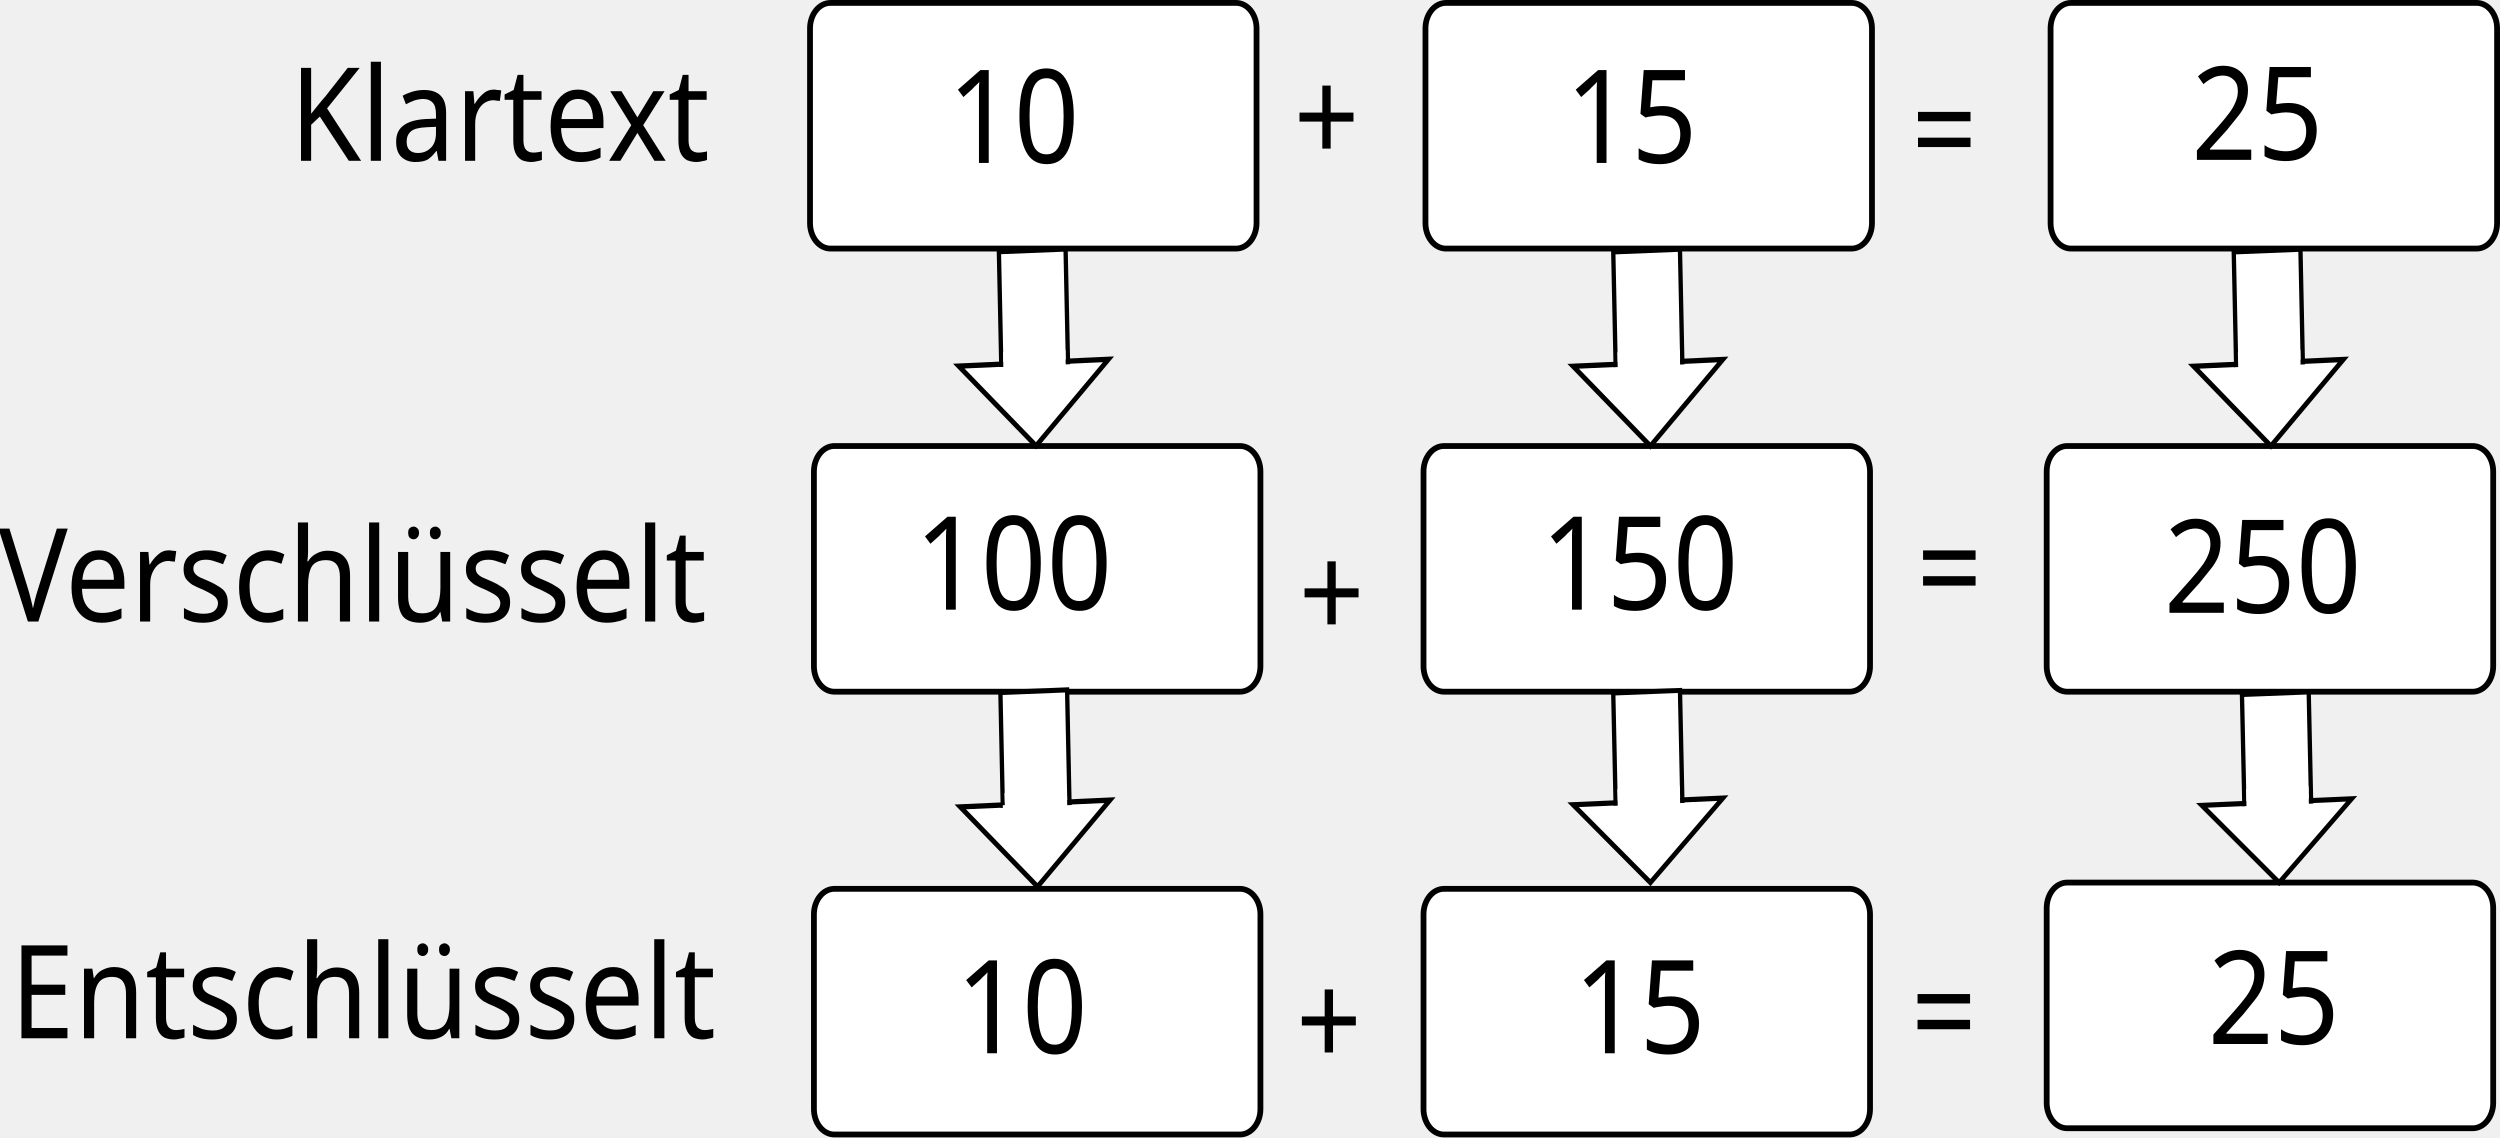
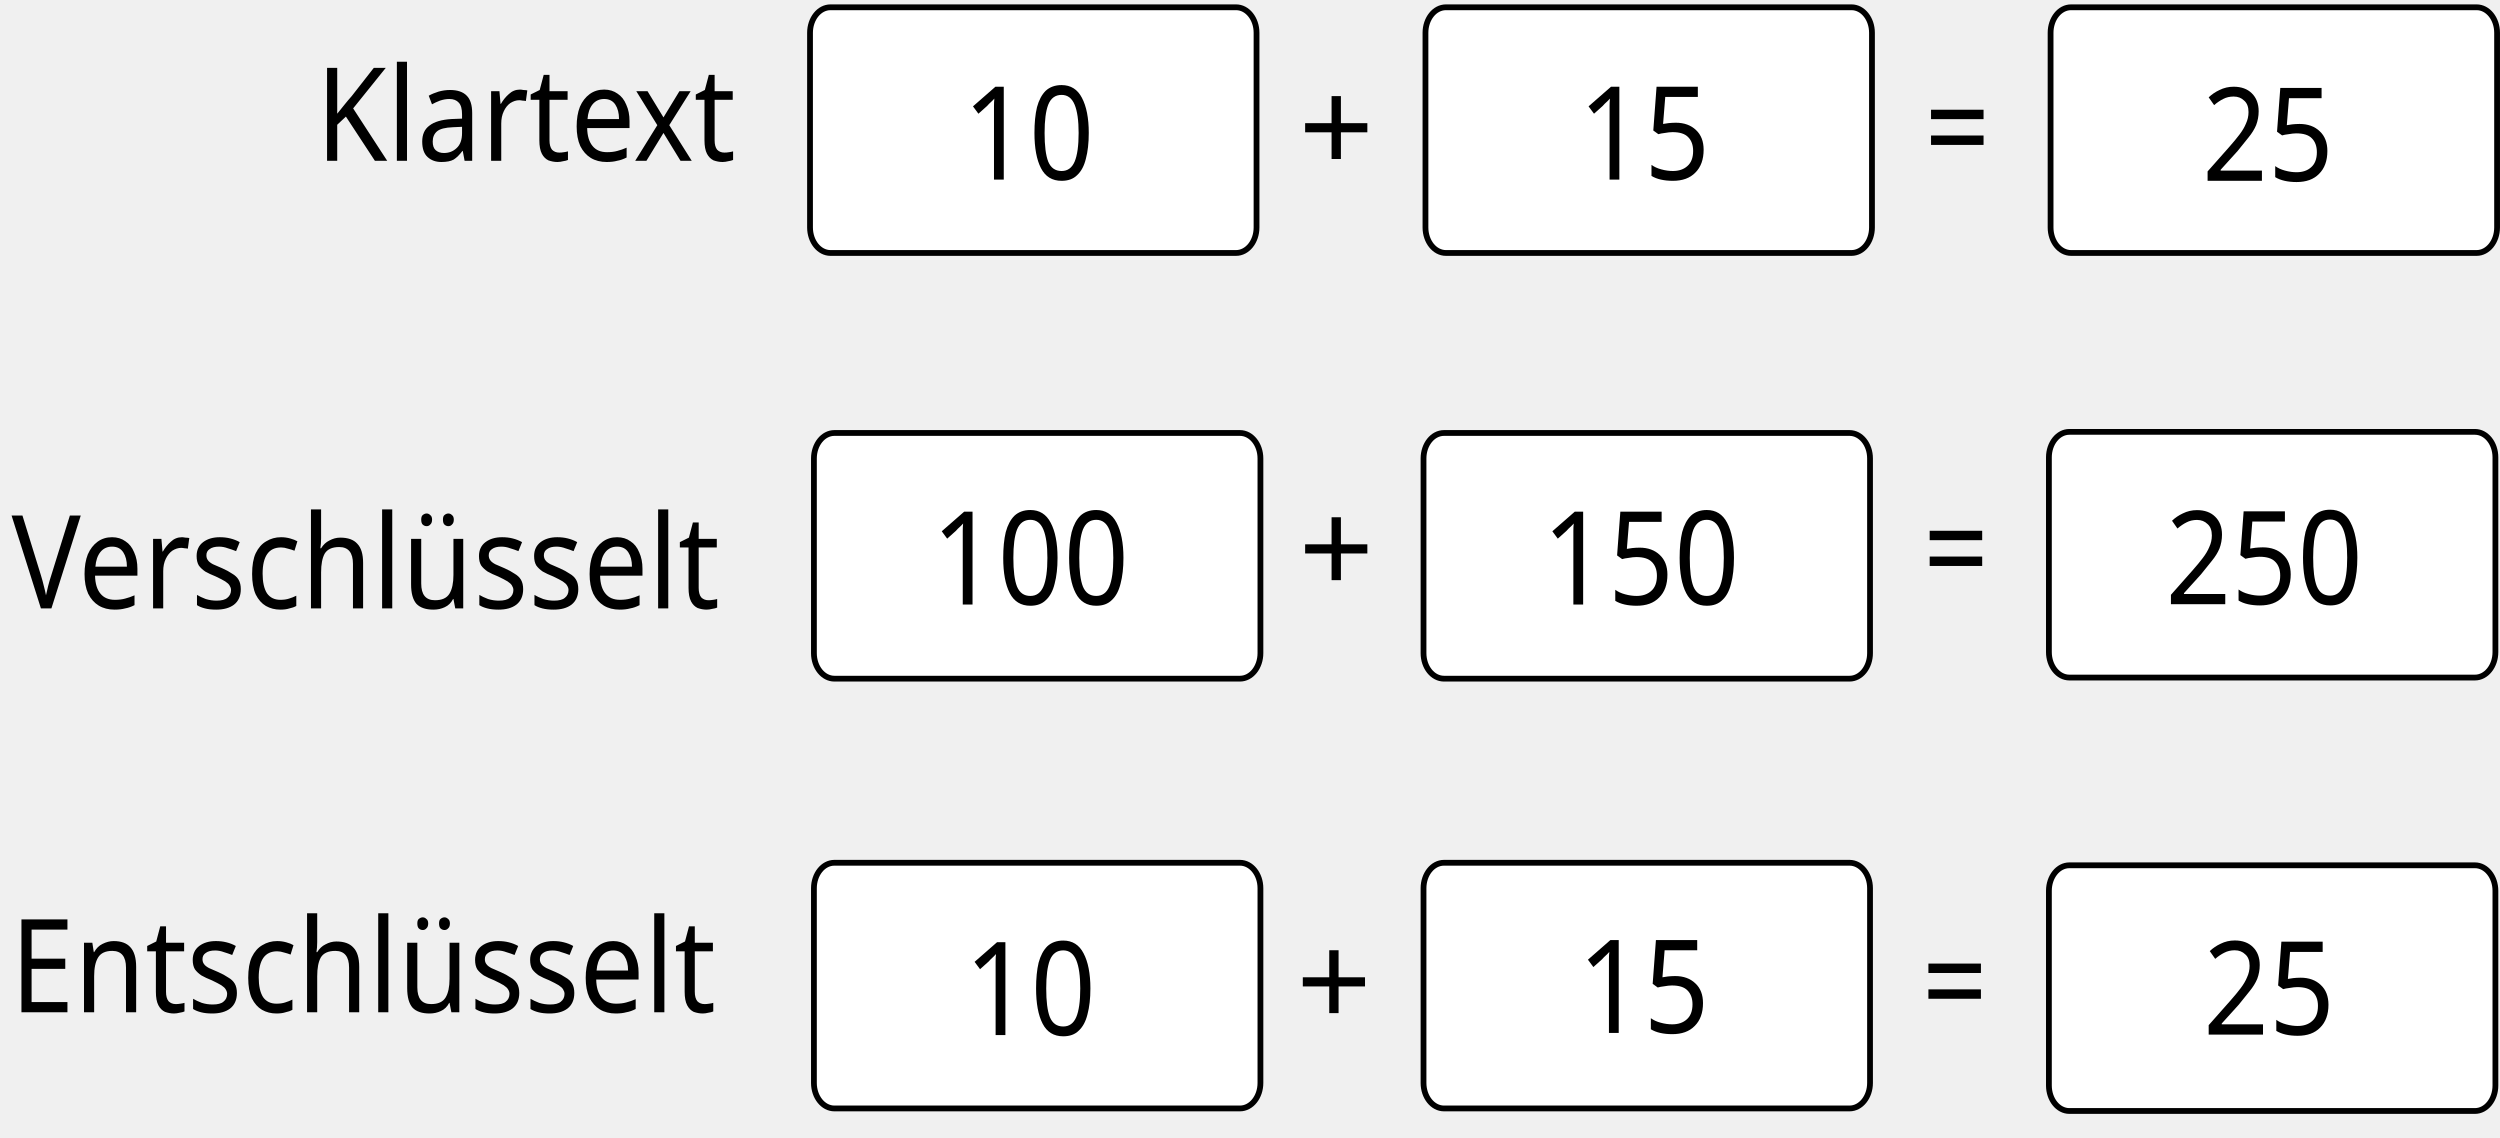
<svg xmlns="http://www.w3.org/2000/svg" width="101.481mm" height="46.171mm" viewBox="0 0 101.481 46.171" version="1.1" id="svg5">
  <defs id="defs2" />
  <g id="layer1" transform="translate(-6.497158,-9.597346)">
-     <rect style="fill:#ffffff;stroke:#000000;stroke-width:0.235;stroke-miterlimit:4;stroke-dasharray:none;stroke-opacity:1" id="rect846" width="18.125" height="9.973" x="39.378" y="9.715" rx="0.83" ry="1.035" />
-     <rect style="fill:#ffffff;stroke:#000000;stroke-width:0.235;stroke-miterlimit:4;stroke-dasharray:none;stroke-opacity:1" id="rect846-4" width="18.125" height="9.973" x="64.36" y="9.715" rx="0.83" ry="1.035" />
-     <rect style="fill:#ffffff;stroke:#000000;stroke-width:0.235;stroke-miterlimit:4;stroke-dasharray:none;stroke-opacity:1" id="rect846-4-0" width="18.125" height="9.973" x="89.735" y="9.715" rx="0.83" ry="1.035" />
-     <rect style="fill:#ffffff;stroke:#000000;stroke-width:0.235;stroke-miterlimit:4;stroke-dasharray:none;stroke-opacity:1" id="rect846-4-0-2" width="18.125" height="9.973" x="39.536" y="27.702" rx="0.83" ry="1.035" />
-     <rect style="fill:#ffffff;stroke:#000000;stroke-width:0.235;stroke-miterlimit:4;stroke-dasharray:none;stroke-opacity:1" id="rect846-4-0-2-2" width="18.125" height="9.973" x="64.281" y="27.702" rx="0.83" ry="1.035" />
-     <rect style="fill:#ffffff;stroke:#000000;stroke-width:0.235;stroke-miterlimit:4;stroke-dasharray:none;stroke-opacity:1" id="rect846-4-0-2-2-2" width="18.125" height="9.973" x="89.577" y="27.702" rx="0.83" ry="1.035" />
-     <rect style="fill:#ffffff;stroke:#000000;stroke-width:0.235;stroke-miterlimit:4;stroke-dasharray:none;stroke-opacity:1" id="rect846-4-0-2-2-3" width="18.125" height="9.973" x="39.536" y="45.677" rx="0.83" ry="1.035" />
-     <rect style="fill:#ffffff;stroke:#000000;stroke-width:0.235;stroke-miterlimit:4;stroke-dasharray:none;stroke-opacity:1" id="rect846-4-0-2-2-6" width="18.125" height="9.973" x="64.281" y="45.677" rx="0.83" ry="1.035" />
-     <rect style="fill:#ffffff;stroke:#000000;stroke-width:0.235;stroke-miterlimit:4;stroke-dasharray:none;stroke-opacity:1" id="rect846-4-0-2-2-35" width="18.125" height="9.973" x="89.577" y="45.423" rx="0.83" ry="1.035" />
-     <text xml:space="preserve" style="font-style:normal;font-weight:normal;font-size:4.967px;line-height:1.25;font-family:sans-serif;fill:#000000;fill-opacity:1;stroke:none;stroke-width:0.124" x="6.843" y="32.762" id="text3683" transform="scale(0.9407321,1.063002)">
-       <tspan id="tspan3681" style="stroke-width:0.124" x="6.843" y="32.762">Verschlüsselt</tspan>
+     <rect style="fill:#ffffff;stroke:#000000;stroke-width:0.235;stroke-miterlimit:4;stroke-dasharray:none;stroke-opacity:1" id="rect846" width="18.125" height="9.973" x="39.378" y="9.893" rx="0.83" ry="1.035" />
+     <rect style="fill:#ffffff;stroke:#000000;stroke-width:0.235;stroke-miterlimit:4;stroke-dasharray:none;stroke-opacity:1" id="rect846-4" width="18.125" height="9.973" x="64.36" y="9.893" rx="0.83" ry="1.035" />
+     <rect style="fill:#ffffff;stroke:#000000;stroke-width:0.235;stroke-miterlimit:4;stroke-dasharray:none;stroke-opacity:1" id="rect846-4-0" width="18.125" height="9.973" x="89.735" y="9.893" rx="0.83" ry="1.035" />
+     <rect style="fill:#ffffff;stroke:#000000;stroke-width:0.235;stroke-miterlimit:4;stroke-dasharray:none;stroke-opacity:1" id="rect846-4-0-2" width="18.125" height="9.973" x="39.536" y="27.173" rx="0.83" ry="1.035" />
+     <rect style="fill:#ffffff;stroke:#000000;stroke-width:0.235;stroke-miterlimit:4;stroke-dasharray:none;stroke-opacity:1" id="rect846-4-0-2-2" width="18.125" height="9.973" x="64.281" y="27.173" rx="0.83" ry="1.035" />
+     <rect style="fill:#ffffff;stroke:#000000;stroke-width:0.235;stroke-miterlimit:4;stroke-dasharray:none;stroke-opacity:1" id="rect846-4-0-2-2-2" width="18.125" height="9.973" x="89.667" y="27.128" rx="0.83" ry="1.035" />
+     <rect style="fill:#ffffff;stroke:#000000;stroke-width:0.235;stroke-miterlimit:4;stroke-dasharray:none;stroke-opacity:1" id="rect846-4-0-2-2-3" width="18.125" height="9.973" x="39.536" y="44.619" rx="0.83" ry="1.035" />
+     <rect style="fill:#ffffff;stroke:#000000;stroke-width:0.235;stroke-miterlimit:4;stroke-dasharray:none;stroke-opacity:1" id="rect846-4-0-2-2-6" width="18.125" height="9.973" x="64.281" y="44.619" rx="0.83" ry="1.035" />
+     <rect style="fill:#ffffff;stroke:#000000;stroke-width:0.235;stroke-miterlimit:4;stroke-dasharray:none;stroke-opacity:1" id="rect846-4-0-2-2-35" width="18.125" height="9.973" x="89.667" y="44.722" rx="0.83" ry="1.035" />
+     <text xml:space="preserve" style="font-style:normal;font-weight:normal;font-size:4.967px;line-height:1.25;font-family:sans-serif;fill:#000000;fill-opacity:1;stroke:none;stroke-width:0.124" x="7.406" y="32.264" id="text3683" transform="scale(0.9407321,1.063002)">
+       <tspan id="tspan3681" style="stroke-width:0.124" x="7.406" y="32.264">Verschlüsselt</tspan>
    </text>
-     <text xml:space="preserve" style="font-style:normal;font-weight:normal;font-size:4.967px;line-height:1.25;font-family:sans-serif;fill:#000000;fill-opacity:1;stroke:none;stroke-width:0.124" x="7.346" y="48.678" id="text7221" transform="scale(0.9407321,1.063002)">
-       <tspan id="tspan7219" style="stroke-width:0.124" x="7.346" y="48.678">Entschlüsselt</tspan>
+     <text xml:space="preserve" style="font-style:normal;font-weight:normal;font-size:4.967px;line-height:1.25;font-family:sans-serif;fill:#000000;fill-opacity:1;stroke:none;stroke-width:0.124" x="7.346" y="47.683" id="text7221" transform="scale(0.9407321,1.063002)">
+       <tspan id="tspan7219" style="stroke-width:0.124" x="7.346" y="47.683">Entschlüsselt</tspan>
    </text>
-     <text xml:space="preserve" style="font-style:normal;font-weight:normal;font-size:4.967px;line-height:1.25;font-family:sans-serif;fill:#000000;fill-opacity:1;stroke:none;stroke-width:0.124" x="19.409" y="15.17" id="text9951" transform="scale(0.9407321,1.063002)">
-       <tspan id="tspan9949" style="stroke-width:0.124" x="19.409" y="15.17">Klartext</tspan>
+     <text xml:space="preserve" style="font-style:normal;font-weight:normal;font-size:4.967px;line-height:1.25;font-family:sans-serif;fill:#000000;fill-opacity:1;stroke:none;stroke-width:0.124" x="20.534" y="15.17" id="text9951" transform="scale(0.9407321,1.063002)">
+       <tspan id="tspan9949" style="stroke-width:0.124" x="20.534" y="15.17">Klartext</tspan>
    </text>
-     <g id="g1786" style="fill:#ffffff;fill-opacity:1;stroke:#000000;stroke-opacity:1" transform="matrix(0.00305236,0.1455318,-0.123812,0.00494727,60.28651,8.200024)">
-       <path id="rect36184" style="fill:#ffffff;fill-opacity:1;stroke:#000000;stroke-width:1.476;stroke-opacity:1" d="m 107.317,73.673 v 0 l 23.31,24.32 -23.083,24.764 z" />
-       <rect style="fill:#ffffff;fill-opacity:1;stroke:#000000;stroke-width:1.418;stroke-miterlimit:4;stroke-dasharray:none;stroke-opacity:1" id="rect37778" width="31.432" height="21.865" x="76.115" y="86.963" />
-     </g>
-     <rect style="fill:#ffffff;fill-opacity:1;stroke:none;stroke-width:0.105;stroke-opacity:1" id="rect1980" width="1.546" height="2.534" x="25.764" y="-49.243" transform="matrix(0.02096923,0.9997801,-0.9992026,0.03992603,0,0)" />
-     <g id="g1786-1" style="fill:#ffffff;fill-opacity:1;stroke:#000000;stroke-opacity:1" transform="matrix(0.00305236,0.1455318,-0.123812,0.00494727,110.4125,8.207131)">
-       <path id="rect36184-6" style="fill:#ffffff;fill-opacity:1;stroke:#000000;stroke-width:1.476;stroke-opacity:1" d="m 107.317,73.673 v 0 l 23.31,24.32 -23.083,24.764 z" />
-       <rect style="fill:#ffffff;fill-opacity:1;stroke:#000000;stroke-width:1.418;stroke-miterlimit:4;stroke-dasharray:none;stroke-opacity:1" id="rect37778-8" width="31.432" height="21.865" x="76.115" y="86.963" />
-     </g>
-     <rect style="fill:#ffffff;fill-opacity:1;stroke:none;stroke-width:0.105;stroke-opacity:1" id="rect1980-8" width="1.546" height="2.534" x="27.772" y="-99.367" transform="matrix(0.02096923,0.9997801,-0.9992026,0.03992603,0,0)" />
-     <g id="g1786-16" style="fill:#ffffff;fill-opacity:1;stroke:#000000;stroke-opacity:1" transform="matrix(0.00305479,0.1409826,-0.1239104,0.00479262,110.7563,26.5388)">
-       <path id="rect36184-4" style="fill:#ffffff;fill-opacity:1;stroke:#000000;stroke-width:1.476;stroke-opacity:1" d="m 107.317,73.673 v 0 l 23.31,24.32 -23.083,24.764 z" />
-       <rect style="fill:#ffffff;fill-opacity:1;stroke:#000000;stroke-width:1.418;stroke-miterlimit:4;stroke-dasharray:none;stroke-opacity:1" id="rect37778-50" width="31.432" height="21.865" x="76.115" y="86.963" />
-     </g>
-     <rect style="fill:#ffffff;fill-opacity:1;stroke:none;stroke-width:0.105;stroke-opacity:1" id="rect1980-58" width="1.546" height="2.534" x="45.495" y="-99.33" transform="matrix(0.02096923,0.9997801,-0.9992026,0.03992603,0,0)" />
-     <g id="g1786-8" style="fill:#ffffff;fill-opacity:1;stroke:#000000;stroke-opacity:1" transform="matrix(0.00305418,0.1421198,-0.1238856,0.00483128,85.23243,26.38604)">
-       <path id="rect36184-45" style="fill:#ffffff;fill-opacity:1;stroke:#000000;stroke-width:1.476;stroke-opacity:1" d="m 107.317,73.673 v 0 l 23.31,24.32 -23.083,24.764 z" />
-       <rect style="fill:#ffffff;fill-opacity:1;stroke:#000000;stroke-width:1.418;stroke-miterlimit:4;stroke-dasharray:none;stroke-opacity:1" id="rect37778-51" width="31.432" height="21.865" x="76.115" y="86.963" />
-     </g>
-     <rect style="fill:#ffffff;fill-opacity:1;stroke:none;stroke-width:0.105;stroke-opacity:1" id="rect1980-2" width="1.546" height="2.534" x="44.476" y="-73.809" transform="matrix(0.02096923,0.9997801,-0.9992026,0.03992603,0,0)" />
-     <g id="g1786-5" style="fill:#ffffff;fill-opacity:1;stroke:#000000;stroke-opacity:1" transform="matrix(0.00305236,0.1455318,-0.123812,0.00494727,60.34802,26.09342)">
-       <path id="rect36184-2" style="fill:#ffffff;fill-opacity:1;stroke:#000000;stroke-width:1.476;stroke-opacity:1" d="m 107.317,73.673 v 0 l 23.31,24.32 -23.083,24.764 z" />
-       <rect style="fill:#ffffff;fill-opacity:1;stroke:#000000;stroke-width:1.418;stroke-miterlimit:4;stroke-dasharray:none;stroke-opacity:1" id="rect37778-5" width="31.432" height="21.865" x="76.115" y="86.963" />
-     </g>
-     <rect style="fill:#ffffff;fill-opacity:1;stroke:none;stroke-width:0.105;stroke-opacity:1" id="rect1980-5" width="1.546" height="2.534" x="43.648" y="-48.929" transform="matrix(0.02096923,0.9997801,-0.9992026,0.03992603,0,0)" />
-     <rect style="fill:#ffffff;fill-opacity:1;stroke:none;stroke-width:0.105;stroke-opacity:1" id="rect1980-7" width="1.546" height="2.534" x="44.142" y="-48.848" transform="matrix(0.02096923,0.9997801,-0.9992026,0.03992603,0,0)" />
-     <g id="g1786-12" style="fill:#ffffff;fill-opacity:1;stroke:#000000;stroke-opacity:1" transform="matrix(0.00305236,0.1455318,-0.123812,0.00494727,85.22538,8.207131)">
-       <path id="rect36184-8" style="fill:#ffffff;fill-opacity:1;stroke:#000000;stroke-width:1.476;stroke-opacity:1" d="m 107.317,73.673 v 0 l 23.31,24.32 -23.083,24.764 z" />
-       <rect style="fill:#ffffff;fill-opacity:1;stroke:#000000;stroke-width:1.418;stroke-miterlimit:4;stroke-dasharray:none;stroke-opacity:1" id="rect37778-0" width="31.432" height="21.865" x="76.115" y="86.963" />
-     </g>
-     <rect style="fill:#ffffff;fill-opacity:1;stroke:none;stroke-width:0.105;stroke-opacity:1" id="rect1980-3" width="1.546" height="2.534" x="26.767" y="-74.181" transform="matrix(0.02096923,0.9997801,-0.9992026,0.03992603,0,0)" />
-     <text xml:space="preserve" style="font-style:normal;font-weight:normal;font-size:4.967px;line-height:1.25;font-family:sans-serif;fill:#000000;fill-opacity:1;stroke:none;stroke-width:0.124" x="62.731" y="15.251" id="text11457" transform="scale(0.9407321,1.063002)">
-       <tspan id="tspan11455" style="stroke-width:0.124" x="62.731" y="15.251">+</tspan>
+     <text xml:space="preserve" style="font-style:normal;font-weight:normal;font-size:5.333px;line-height:1.25;font-family:sans-serif;fill:#000000;fill-opacity:1;stroke:none;stroke-width:0.133" x="58.533" y="51.818" id="text11457-4-7" transform="scale(1.009941,0.9901572)">
+       <tspan id="tspan11455-4-3" style="stroke-width:0.133" x="58.533" y="51.818">+</tspan>
    </text>
-     <text xml:space="preserve" style="font-style:normal;font-weight:normal;font-size:4.967px;line-height:1.25;font-family:sans-serif;fill:#000000;fill-opacity:1;stroke:none;stroke-width:0.124" x="62.949" y="33.418" id="text11457-4" transform="scale(0.9407321,1.063002)">
-       <tspan id="tspan11455-4" style="stroke-width:0.124" x="62.949" y="33.418">+</tspan>
+     <text xml:space="preserve" style="font-style:normal;font-weight:normal;font-size:4.967px;line-height:1.25;font-family:sans-serif;fill:#000000;fill-opacity:1;stroke:none;stroke-width:0.124" x="89.949" y="15.641" id="text13562" transform="scale(0.9407321,1.063002)">
+       <tspan id="tspan13560" style="stroke-width:0.124" x="89.949" y="15.641">=</tspan>
    </text>
-     <text xml:space="preserve" style="font-style:normal;font-weight:normal;font-size:4.967px;line-height:1.25;font-family:sans-serif;fill:#000000;fill-opacity:1;stroke:none;stroke-width:0.124" x="62.831" y="49.767" id="text11457-4-7" transform="scale(0.9407321,1.063002)">
-       <tspan id="tspan11455-4-3" style="stroke-width:0.124" x="62.831" y="49.767">+</tspan>
+     <text xml:space="preserve" style="font-style:normal;font-weight:normal;font-size:4.967px;line-height:1.25;font-family:sans-serif;fill:#000000;fill-opacity:1;stroke:none;stroke-width:0.124" x="89.889" y="31.72" id="text13562-4" transform="scale(0.9407321,1.063002)">
+       <tspan id="tspan13560-2" style="stroke-width:0.124" x="89.889" y="31.72">=</tspan>
    </text>
-     <text xml:space="preserve" style="font-style:normal;font-weight:normal;font-size:4.967px;line-height:1.25;font-family:sans-serif;fill:#000000;fill-opacity:1;stroke:none;stroke-width:0.124" x="89.386" y="15.725" id="text13562" transform="scale(0.9407321,1.063002)">
-       <tspan id="tspan13560" style="stroke-width:0.124" x="89.386" y="15.725">=</tspan>
+     <text xml:space="preserve" style="font-style:normal;font-weight:normal;font-size:4.967px;line-height:1.25;font-family:sans-serif;fill:#000000;fill-opacity:1;stroke:none;stroke-width:0.124" x="89.836" y="48.248" id="text13562-4-1" transform="scale(0.9407321,1.063002)">
+       <tspan id="tspan13560-2-4" style="stroke-width:0.124" x="89.836" y="48.248">=</tspan>
    </text>
-     <text xml:space="preserve" style="font-style:normal;font-weight:normal;font-size:4.967px;line-height:1.25;font-family:sans-serif;fill:#000000;fill-opacity:1;stroke:none;stroke-width:0.124" x="89.605" y="32.47" id="text13562-4" transform="scale(0.9407321,1.063002)">
-       <tspan id="tspan13560-2" style="stroke-width:0.124" x="89.605" y="32.47">=</tspan>
+     <text xml:space="preserve" style="font-style:normal;font-weight:normal;font-size:4.967px;line-height:1.25;font-family:sans-serif;fill:#000000;fill-opacity:1;stroke:none;stroke-width:0.124" x="48.453" y="15.887" id="text15774" transform="scale(0.9407321,1.063002)">
+       <tspan id="tspan15772" style="stroke-width:0.124" x="48.453" y="15.887">10</tspan>
    </text>
-     <text xml:space="preserve" style="font-style:normal;font-weight:normal;font-size:4.967px;line-height:1.25;font-family:sans-serif;fill:#000000;fill-opacity:1;stroke:none;stroke-width:0.124" x="89.368" y="49.411" id="text13562-4-1" transform="scale(0.9407321,1.063002)">
-       <tspan id="tspan13560-2-4" style="stroke-width:0.124" x="89.368" y="49.411">=</tspan>
+     <text xml:space="preserve" style="font-style:normal;font-weight:normal;font-size:4.967px;line-height:1.25;font-family:sans-serif;fill:#000000;fill-opacity:1;stroke:none;stroke-width:0.124" x="75.014" y="15.887" id="text16426" transform="scale(0.9407321,1.063002)">
+       <tspan id="tspan16424" style="stroke-width:0.124" x="75.014" y="15.887">15</tspan>
    </text>
-     <text xml:space="preserve" style="font-style:normal;font-weight:normal;font-size:4.967px;line-height:1.25;font-family:sans-serif;fill:#000000;fill-opacity:1;stroke:none;stroke-width:0.124" x="47.804" y="15.251" id="text15774" transform="scale(0.9407321,1.063002)">
-       <tspan id="tspan15772" style="stroke-width:0.124" x="47.804" y="15.251">10</tspan>
+     <text xml:space="preserve" style="font-style:normal;font-weight:normal;font-size:4.967px;line-height:1.25;font-family:sans-serif;fill:#000000;fill-opacity:1;stroke:none;stroke-width:0.124" x="101.93" y="15.936" id="text17294" transform="scale(0.9407321,1.063002)">
+       <tspan id="tspan17292" style="stroke-width:0.124" x="101.93" y="15.936">25</tspan>
    </text>
-     <text xml:space="preserve" style="font-style:normal;font-weight:normal;font-size:4.967px;line-height:1.25;font-family:sans-serif;fill:#000000;fill-opacity:1;stroke:none;stroke-width:0.124" x="74.459" y="15.251" id="text16426" transform="scale(0.9407321,1.063002)">
-       <tspan id="tspan16424" style="stroke-width:0.124" x="74.459" y="15.251">15</tspan>
+     <text xml:space="preserve" style="font-style:normal;font-weight:normal;font-size:4.967px;line-height:1.25;font-family:sans-serif;fill:#000000;fill-opacity:1;stroke:none;stroke-width:0.124" x="47.106" y="32.113" id="text18618" transform="scale(0.9407321,1.063002)">
+       <tspan id="tspan18616" style="stroke-width:0.124" x="47.106" y="32.113">100</tspan>
    </text>
-     <text xml:space="preserve" style="font-style:normal;font-weight:normal;font-size:4.967px;line-height:1.25;font-family:sans-serif;fill:#000000;fill-opacity:1;stroke:none;stroke-width:0.124" x="101.47" y="15.132" id="text17294" transform="scale(0.9407321,1.063002)">
-       <tspan id="tspan17292" style="stroke-width:0.124" x="101.47" y="15.132">25</tspan>
+     <text xml:space="preserve" style="font-style:normal;font-weight:normal;font-size:4.967px;line-height:1.25;font-family:sans-serif;fill:#000000;fill-opacity:1;stroke:none;stroke-width:0.124" x="73.453" y="32.113" id="text19588" transform="scale(0.9407321,1.063002)">
+       <tspan id="tspan19586" style="stroke-width:0.124" x="73.453" y="32.113">150</tspan>
    </text>
-     <text xml:space="preserve" style="font-style:normal;font-weight:normal;font-size:4.967px;line-height:1.25;font-family:sans-serif;fill:#000000;fill-opacity:1;stroke:none;stroke-width:0.124" x="46.382" y="32.31" id="text18618" transform="scale(0.9407321,1.063002)">
-       <tspan id="tspan18616" style="stroke-width:0.124" x="46.382" y="32.31">100</tspan>
+     <text xml:space="preserve" style="font-style:normal;font-weight:normal;font-size:4.967px;line-height:1.25;font-family:sans-serif;fill:#000000;fill-opacity:1;stroke:none;stroke-width:0.124" x="100.346" y="32.104" id="text20206" transform="scale(0.9407321,1.063002)">
+       <tspan id="tspan20204" style="stroke-width:0.124" x="100.346" y="32.104">250</tspan>
    </text>
-     <text xml:space="preserve" style="font-style:normal;font-weight:normal;font-size:4.967px;line-height:1.25;font-family:sans-serif;fill:#000000;fill-opacity:1;stroke:none;stroke-width:0.124" x="73.393" y="32.31" id="text19588" transform="scale(0.9407321,1.063002)">
-       <tspan id="tspan19586" style="stroke-width:0.124" x="73.393" y="32.31">150</tspan>
+     <text xml:space="preserve" style="font-style:normal;font-weight:normal;font-size:4.967px;line-height:1.25;font-family:sans-serif;fill:#000000;fill-opacity:1;stroke:none;stroke-width:0.124" x="48.524" y="48.556" id="text21252" transform="scale(0.9407321,1.063002)">
+       <tspan id="tspan21250" style="stroke-width:0.124" x="48.524" y="48.556">10</tspan>
    </text>
-     <text xml:space="preserve" style="font-style:normal;font-weight:normal;font-size:4.967px;line-height:1.25;font-family:sans-serif;fill:#000000;fill-opacity:1;stroke:none;stroke-width:0.124" x="100.286" y="32.429" id="text20206" transform="scale(0.9407321,1.063002)">
-       <tspan id="tspan20204" style="stroke-width:0.124" x="100.286" y="32.429">250</tspan>
+     <text xml:space="preserve" style="font-style:normal;font-weight:normal;font-size:4.967px;line-height:1.25;font-family:sans-serif;fill:#000000;fill-opacity:1;stroke:none;stroke-width:0.124" x="74.99" y="48.472" id="text22300" transform="scale(0.9407321,1.063002)">
+       <tspan id="tspan22298" style="stroke-width:0.124" x="74.99" y="48.472">15</tspan>
    </text>
-     <text xml:space="preserve" style="font-style:normal;font-weight:normal;font-size:4.967px;line-height:1.25;font-family:sans-serif;fill:#000000;fill-opacity:1;stroke:none;stroke-width:0.124" x="48.159" y="49.251" id="text21252" transform="scale(0.9407321,1.063002)">
-       <tspan id="tspan21250" style="stroke-width:0.124" x="48.159" y="49.251">10</tspan>
+     <text xml:space="preserve" style="font-style:normal;font-weight:normal;font-size:4.967px;line-height:1.25;font-family:sans-serif;fill:#000000;fill-opacity:1;stroke:none;stroke-width:0.124" x="101.977" y="48.537" id="text23072" transform="scale(0.9407321,1.063002)">
+       <tspan id="tspan23070" style="stroke-width:0.124" x="101.977" y="48.537">25</tspan>
    </text>
-     <text xml:space="preserve" style="font-style:normal;font-weight:normal;font-size:4.967px;line-height:1.25;font-family:sans-serif;fill:#000000;fill-opacity:1;stroke:none;stroke-width:0.124" x="74.815" y="49.251" id="text22300" transform="scale(0.9407321,1.063002)">
-       <tspan id="tspan22298" style="stroke-width:0.124" x="74.815" y="49.251">15</tspan>
+     <text xml:space="preserve" style="font-style:normal;font-weight:normal;font-size:5.333px;line-height:1.25;font-family:sans-serif;fill:#000000;fill-opacity:1;stroke:none;stroke-width:0.133" x="58.625" y="34.068" id="text11457-4-7-3" transform="scale(1.009941,0.9901572)">
+       <tspan id="tspan11455-4-3-6" style="stroke-width:0.133" x="58.625" y="34.068">+</tspan>
    </text>
-     <text xml:space="preserve" style="font-style:normal;font-weight:normal;font-size:4.967px;line-height:1.25;font-family:sans-serif;fill:#000000;fill-opacity:1;stroke:none;stroke-width:0.124" x="102.181" y="48.896" id="text23072" transform="scale(0.9407321,1.063002)">
-       <tspan id="tspan23070" style="stroke-width:0.124" x="102.181" y="48.896">25</tspan>
+     <text xml:space="preserve" style="font-style:normal;font-weight:normal;font-size:5.333px;line-height:1.25;font-family:sans-serif;fill:#000000;fill-opacity:1;stroke:none;stroke-width:0.133" x="58.625" y="16.805" id="text11457-4-7-3-7" transform="scale(1.009941,0.9901572)">
+       <tspan id="tspan11455-4-3-6-5" style="stroke-width:0.133" x="58.625" y="16.805">+</tspan>
    </text>
  </g>
</svg>
